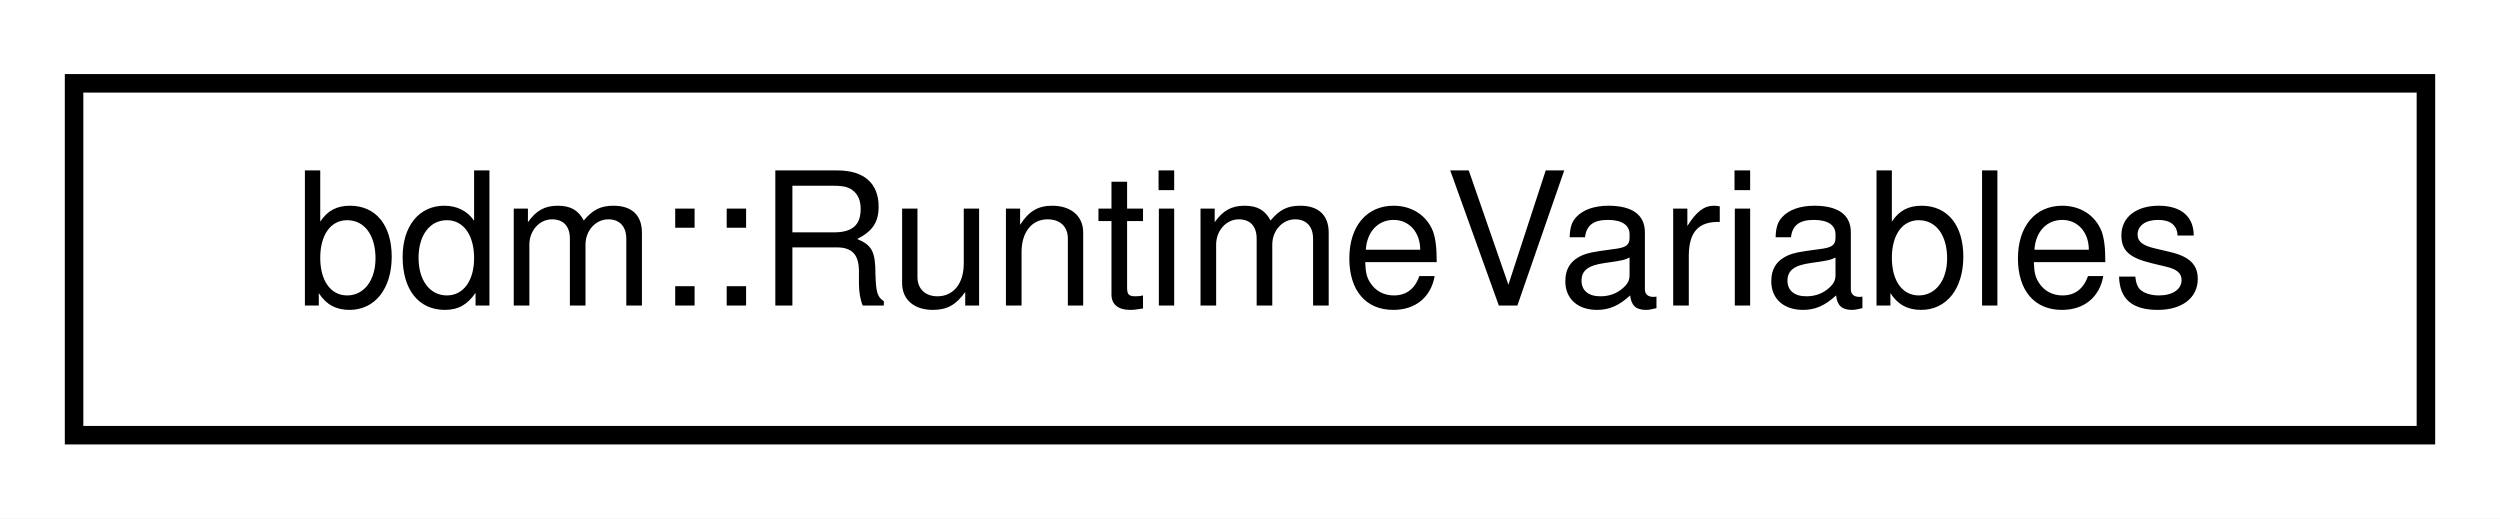
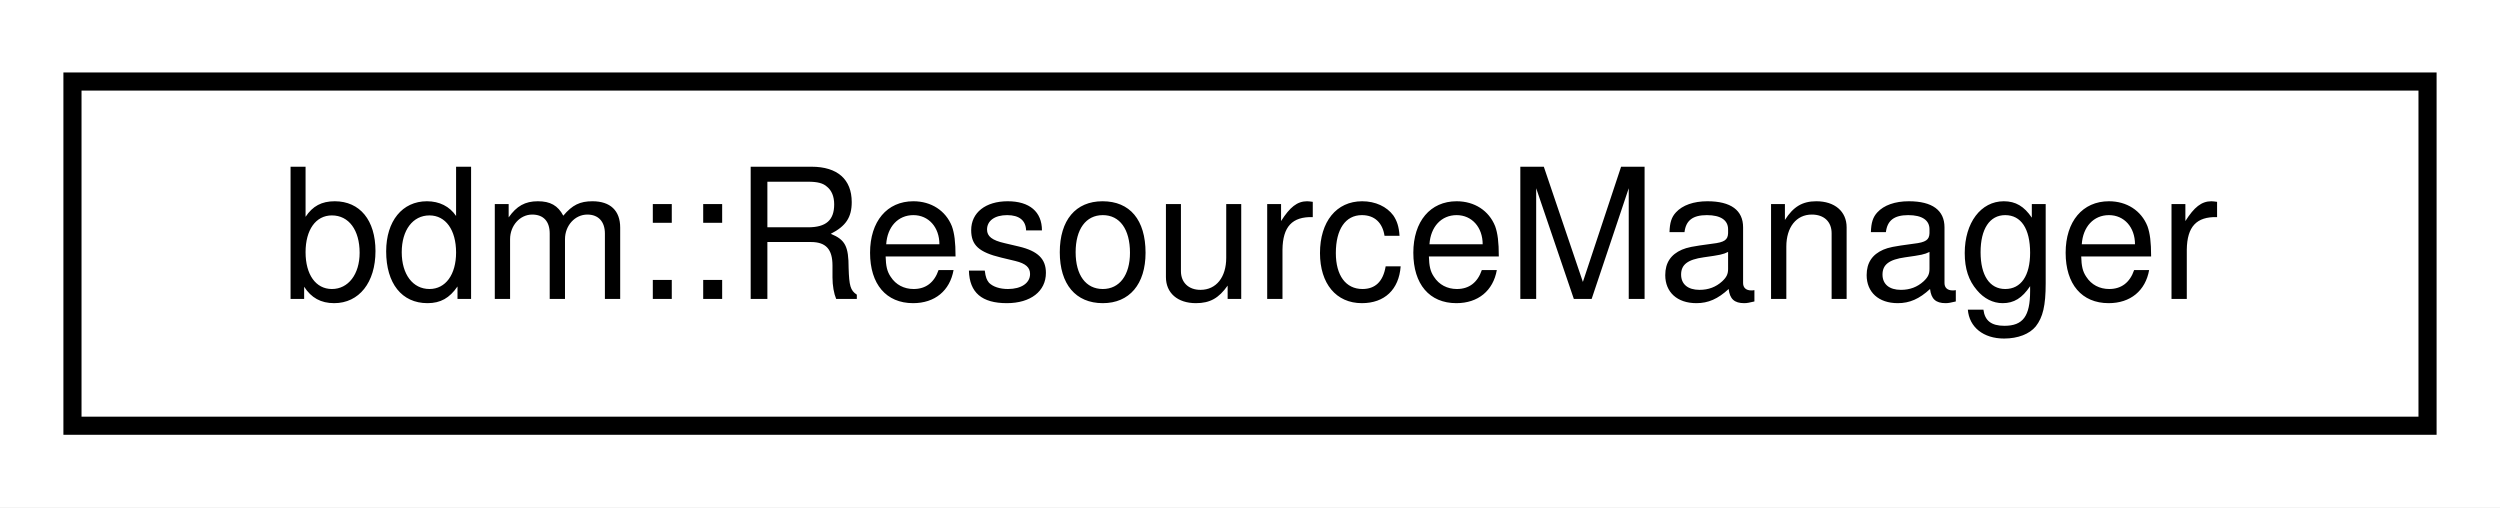
- <svg xmlns="http://www.w3.org/2000/svg" xmlns:xlink="http://www.w3.org/1999/xlink" width="135pt" height="28pt" viewBox="0.00 0.00 135.00 28.00">
+ <svg xmlns="http://www.w3.org/2000/svg" xmlns:xlink="http://www.w3.org/1999/xlink" width="138pt" height="28pt" viewBox="0.00 0.00 138.00 28.00">
  <g id="graph0" class="graph" transform="scale(1 1) rotate(0) translate(4 24)">
-     <polygon fill="white" stroke="none" points="-4,4 -4,-24 131,-24 131,4 -4,4" />
+     <polygon fill="white" stroke="none" points="-4,4 -4,-24 134,-24 134,4 -4,4" />
    <g id="node1" class="node">
      <g id="a_node1">
-         <a xlink:href="classbdm_1_1RuntimeVariables.html" target="_top" xlink:title="bdm::RuntimeVariables">
-           <polygon fill="white" stroke="black" points="0,-0.5 0,-19.5 127,-19.5 127,-0.5 0,-0.5" />
-           <text text-anchor="middle" x="63.5" y="-7.5" font-family="Helvetica,sans-Serif" font-size="10.00">bdm::RuntimeVariables</text>
+         <a xlink:href="classbdm_1_1ResourceManager.html" target="_top" xlink:title="bdm::ResourceManager">
+           <polygon fill="white" stroke="black" points="0,-0.5 0,-19.5 130,-19.5 130,-0.5 0,-0.5" />
+           <text text-anchor="middle" x="65" y="-7.5" font-family="Helvetica,sans-Serif" font-size="10.00">bdm::ResourceManager</text>
        </a>
      </g>
    </g>
  </g>
</svg>
